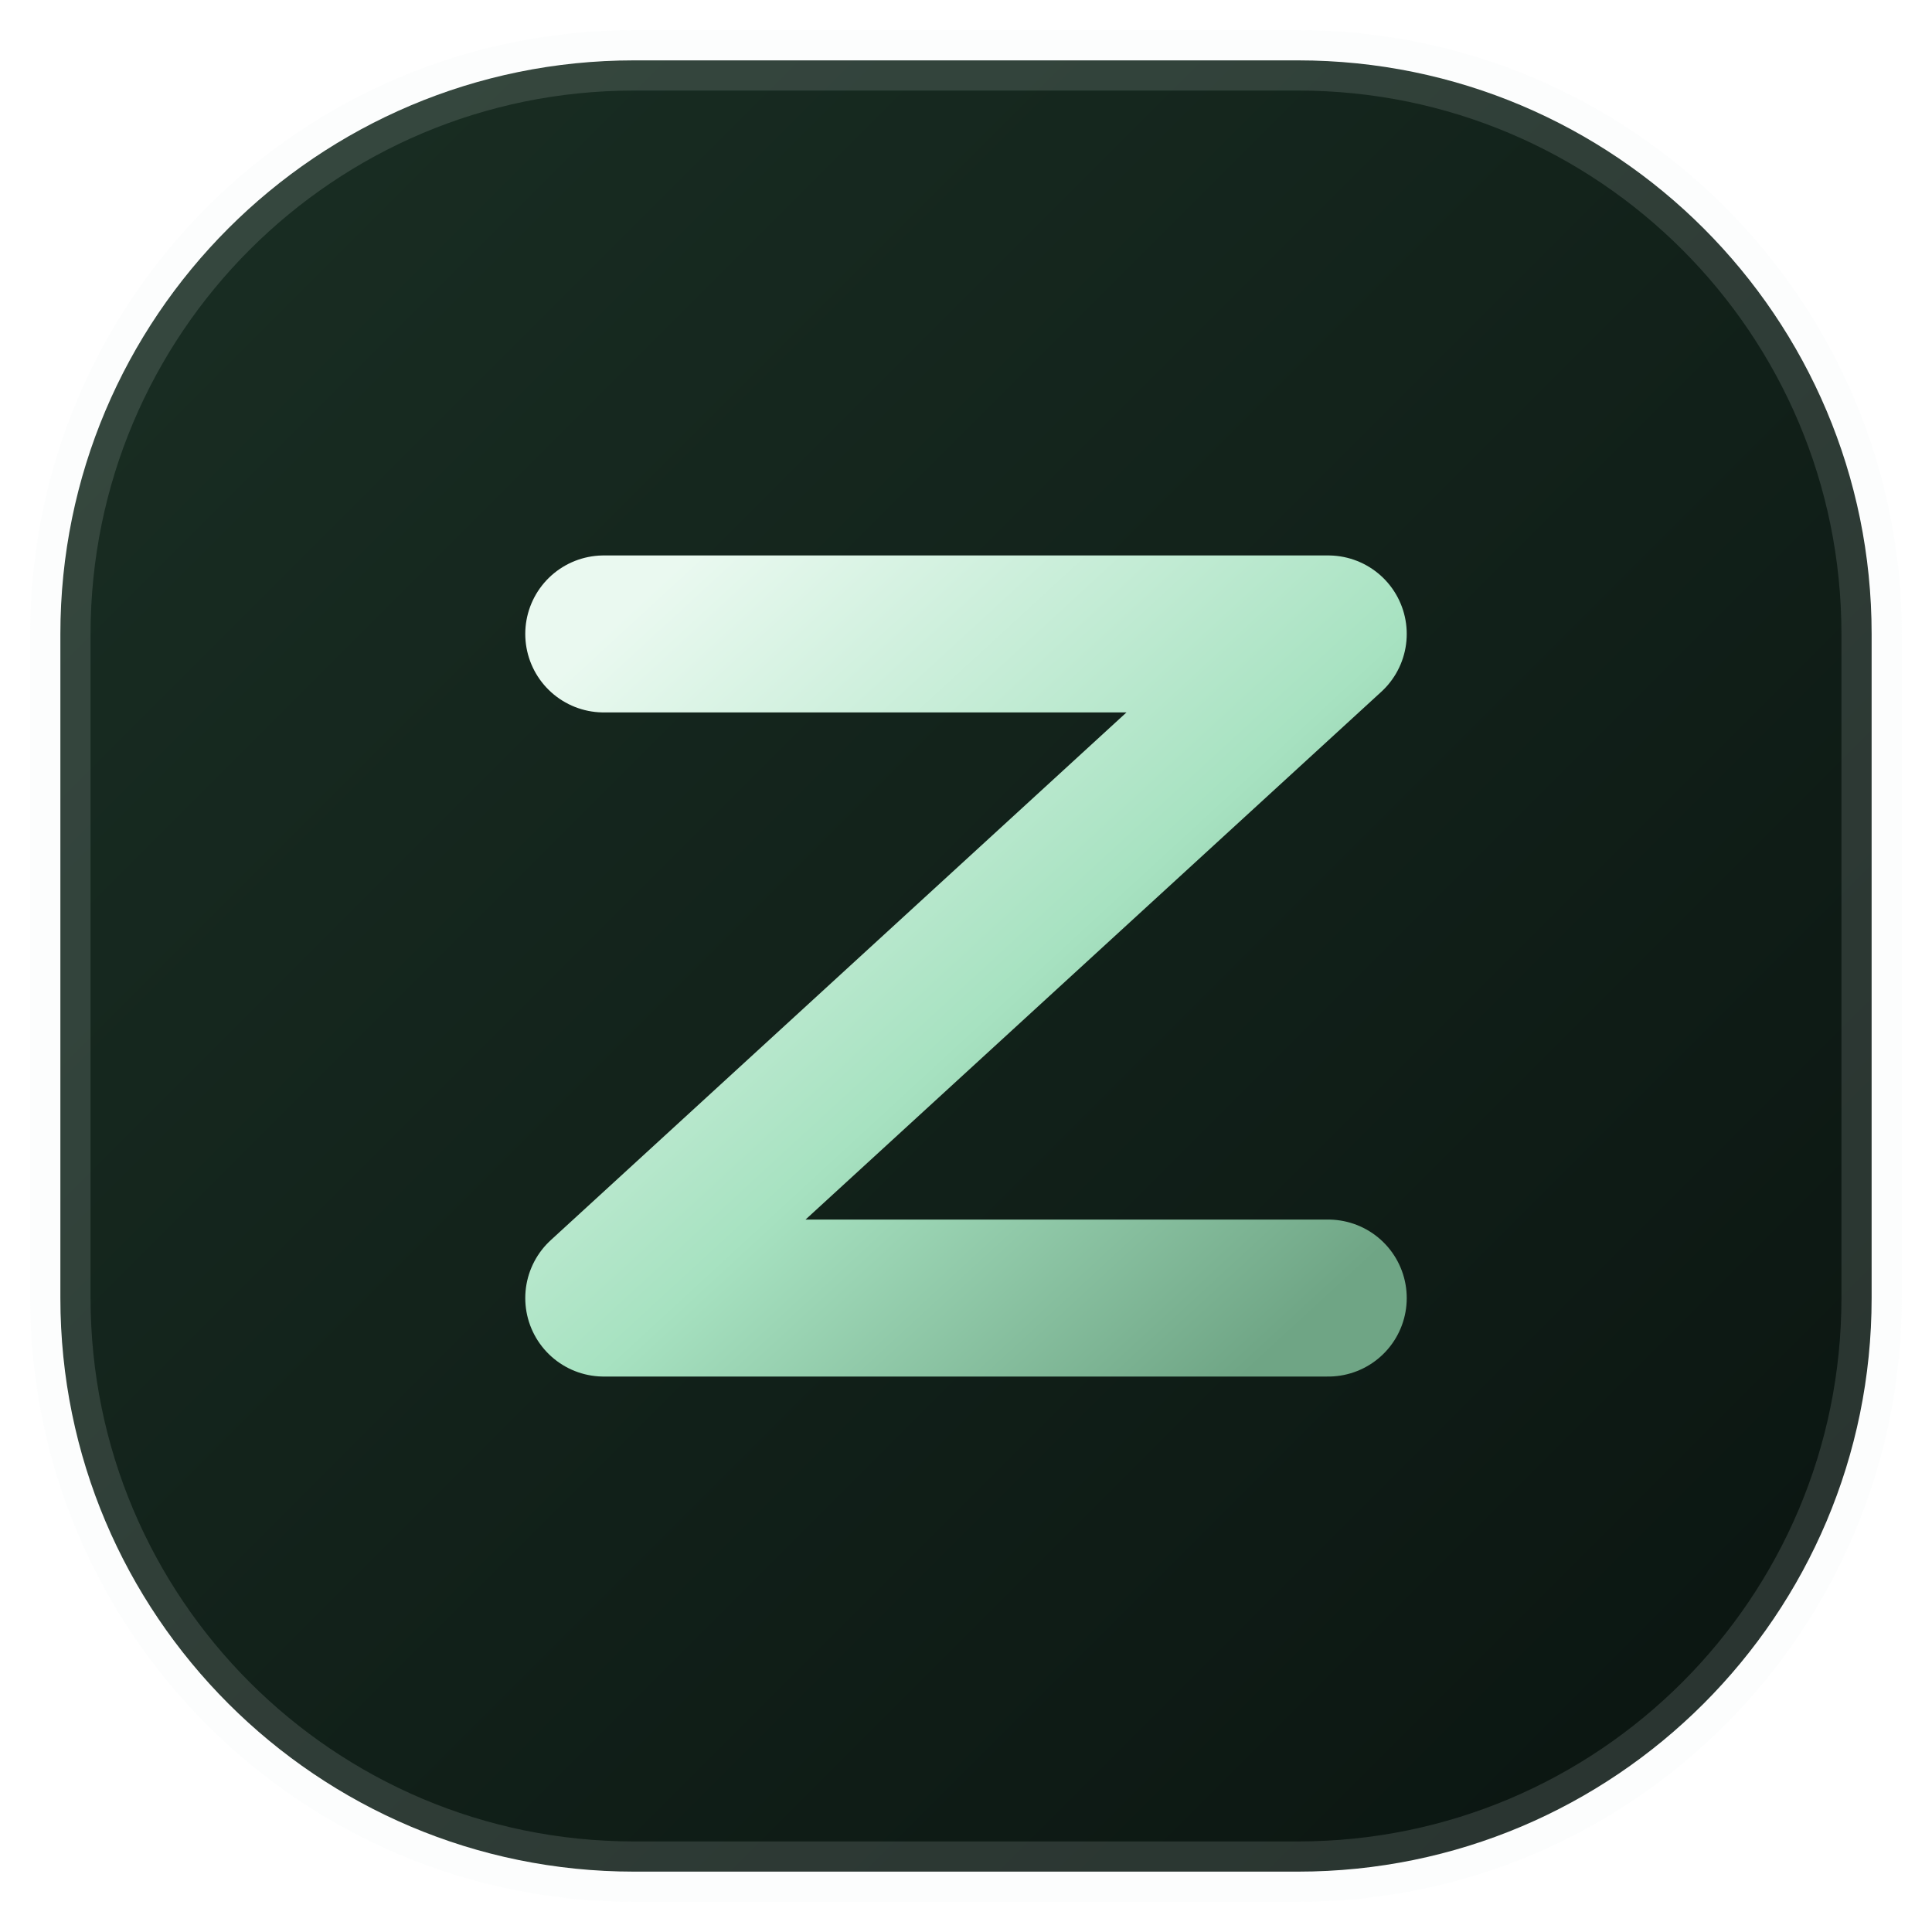
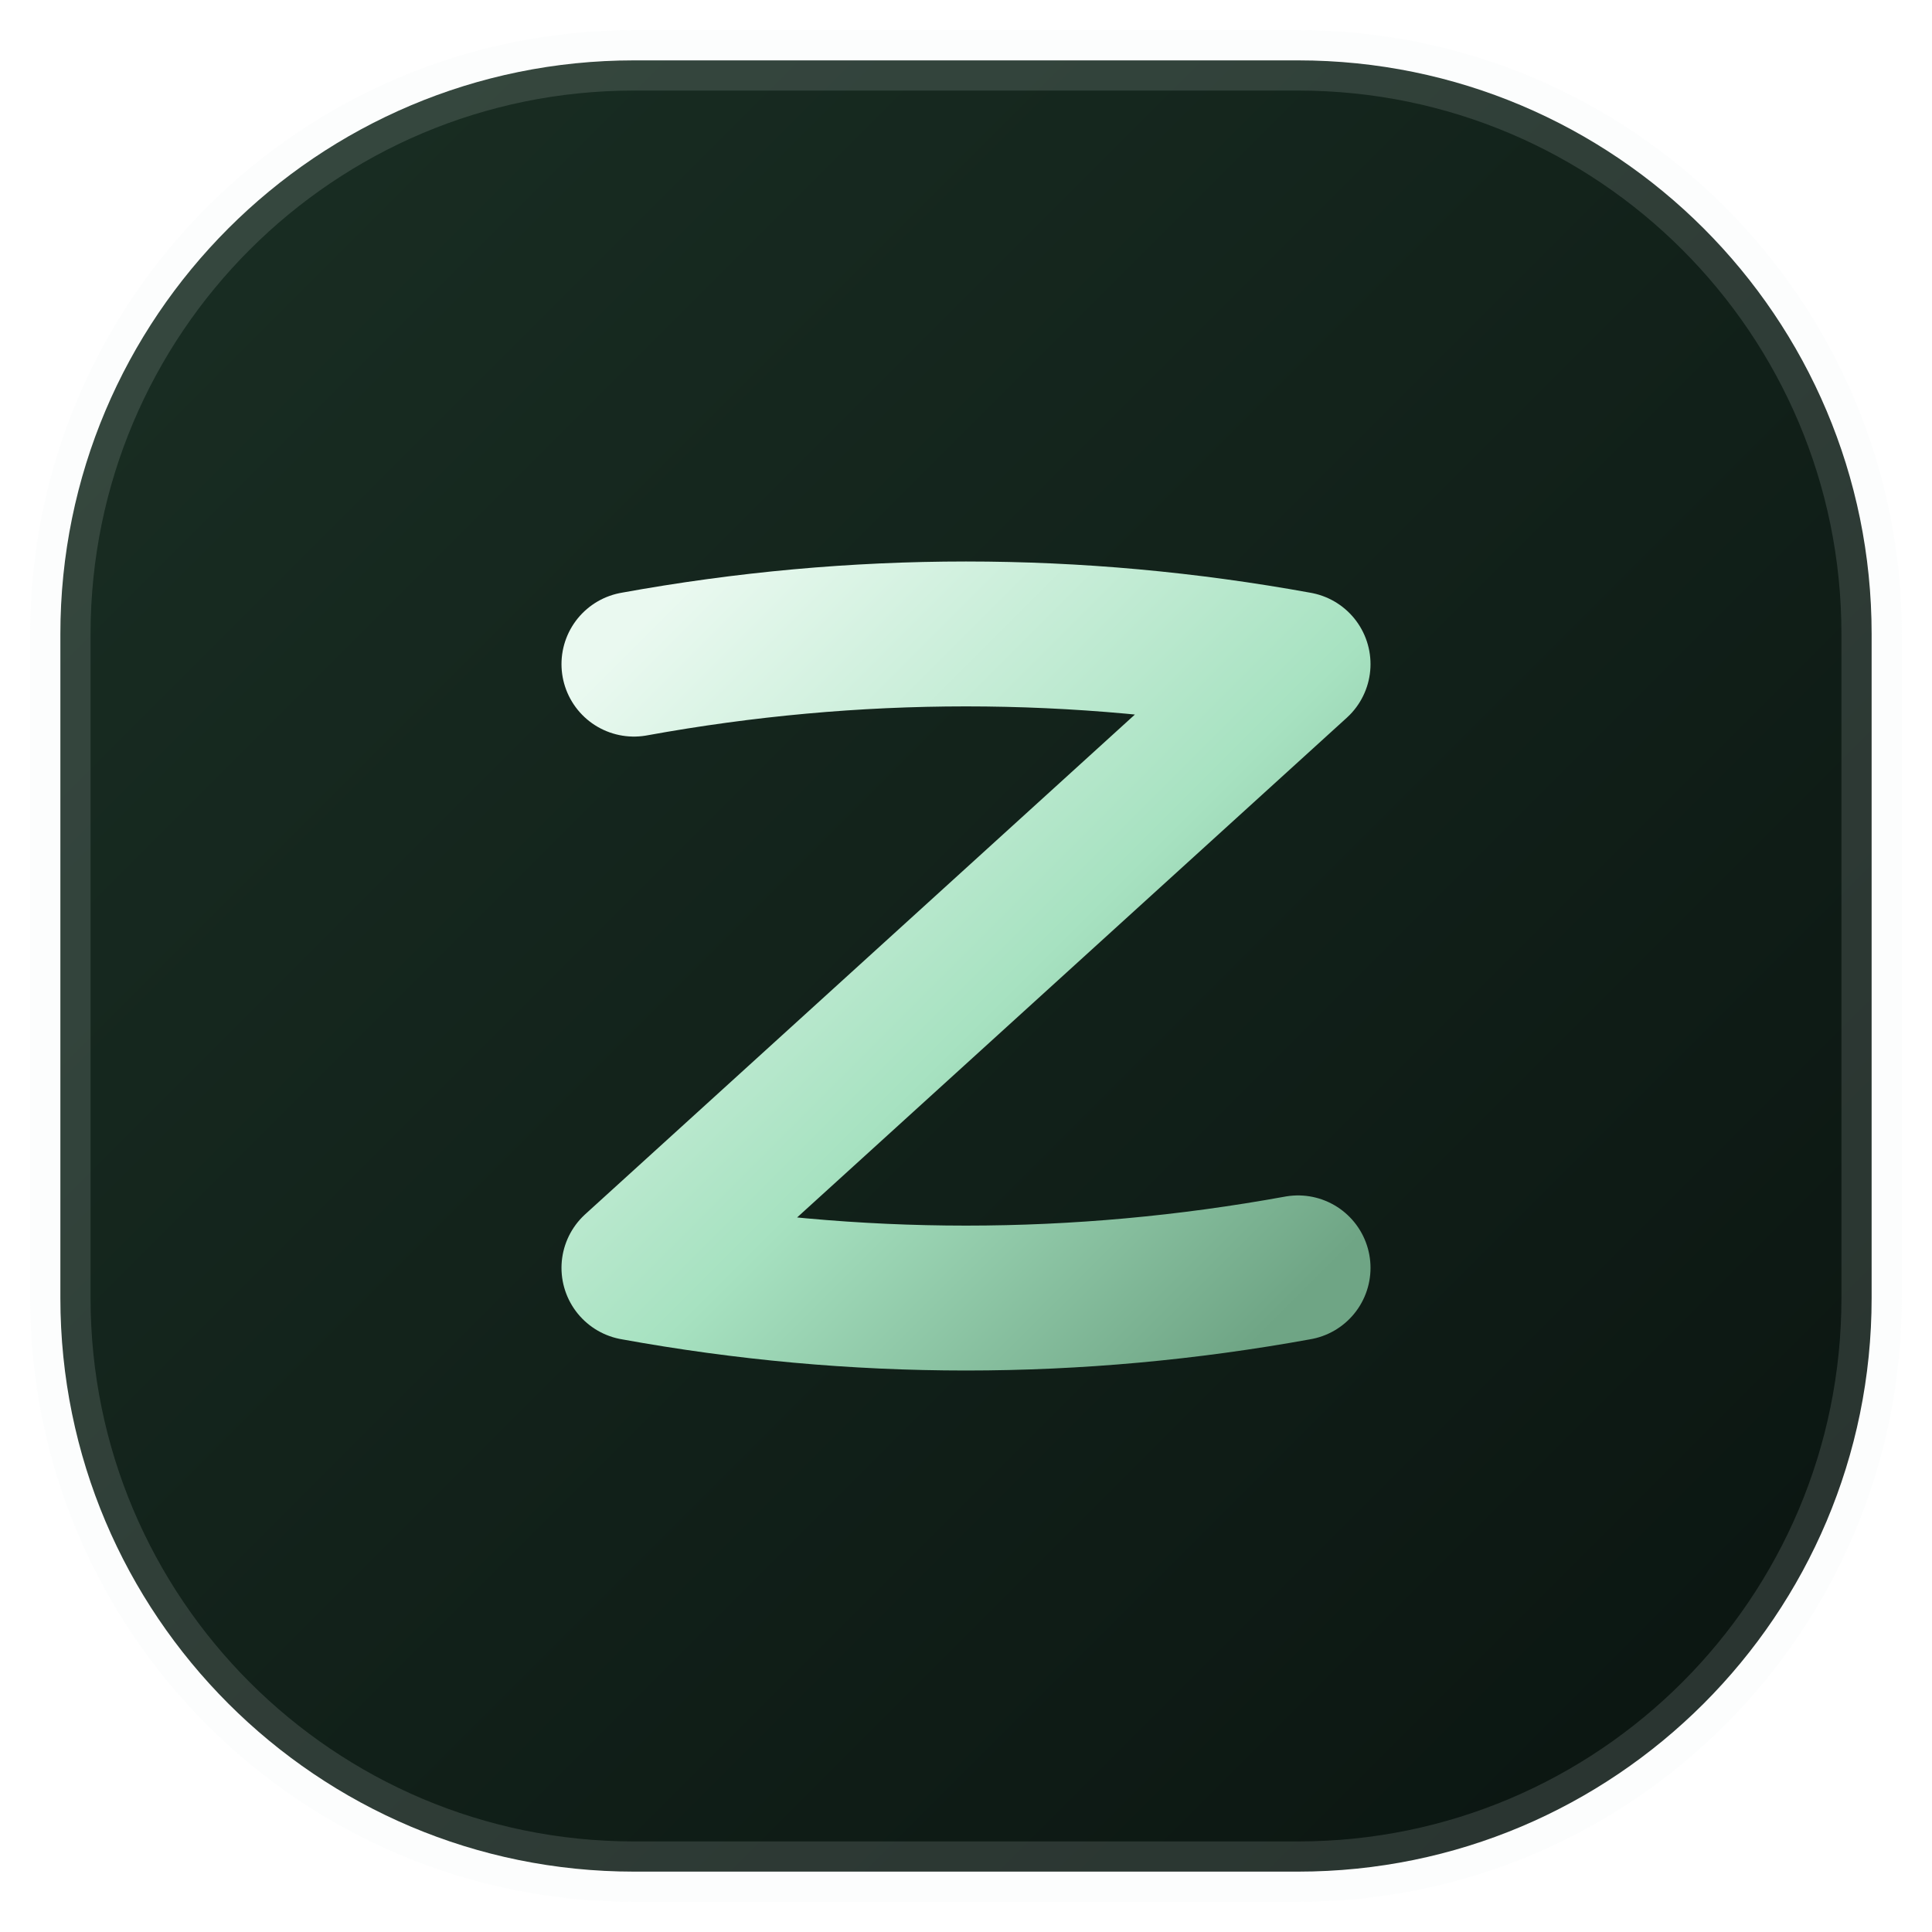
<svg xmlns="http://www.w3.org/2000/svg" viewBox="0 0 32 32" width="32" height="32">
  <defs>
    <linearGradient id="g" x1="0" y1="0" x2="1" y2="1">
      <stop offset="0%" stop-color="#1a2f24" />
      <stop offset="100%" stop-color="#0a1410" />
    </linearGradient>
    <linearGradient id="z" x1="0" y1="0" x2="1" y2="1">
      <stop offset="0%" stop-color="#eaf9f0" />
      <stop offset="55%" stop-color="#a7e2c1" />
      <stop offset="100%" stop-color="#6fa585" />
    </linearGradient>
  </defs>
  <rect x="1" y="1" width="30" height="30" rx="9.5" fill="url(#g)" />
  <rect x="1" y="1" width="30" height="30" rx="9.5" fill="none" stroke="#e9f1ec" stroke-opacity="0.14" />
-   <path d="M10 10.5 H22 L10 21.5 H22" stroke="url(#z)" stroke-width="2.6" stroke-linecap="round" stroke-linejoin="round" fill="none" />
+   <path d="M 10.5 11 Q 16 10, 21.5 11 L 10.5 21 Q 16 22, 21.5 21" stroke="url(#z)" stroke-width="2.4" stroke-linecap="round" stroke-linejoin="round" fill="none" />
</svg>
